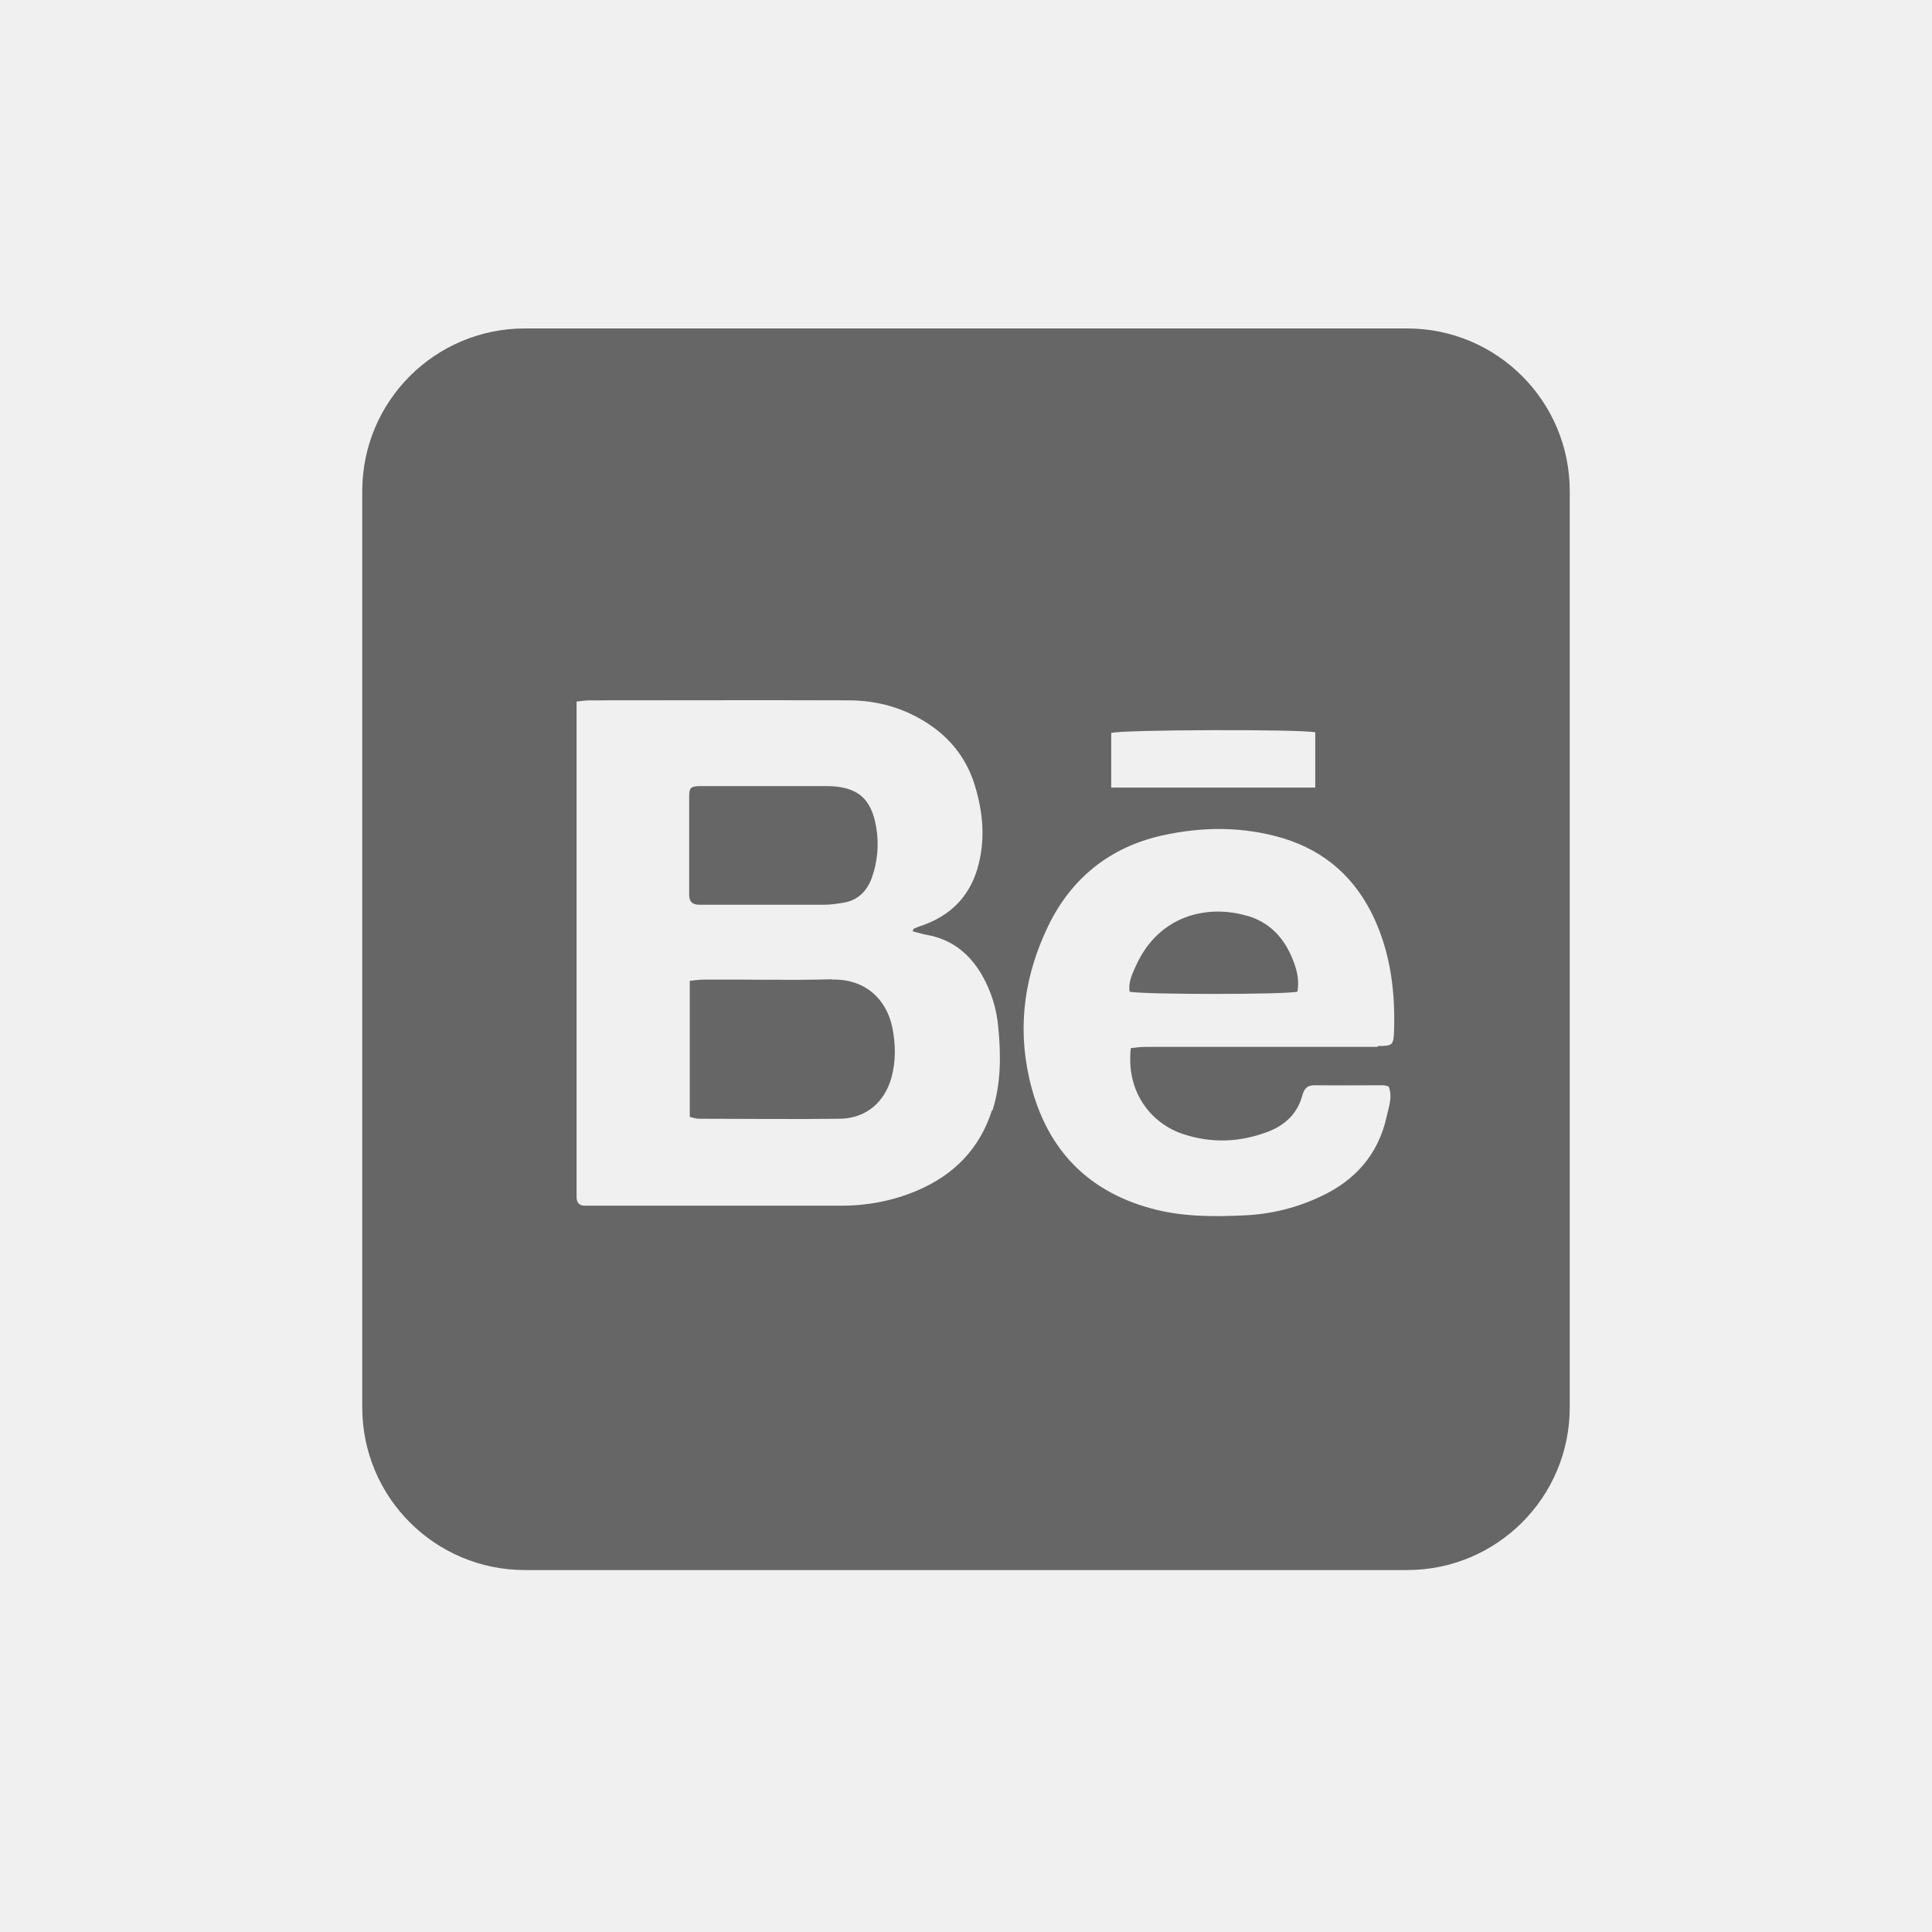
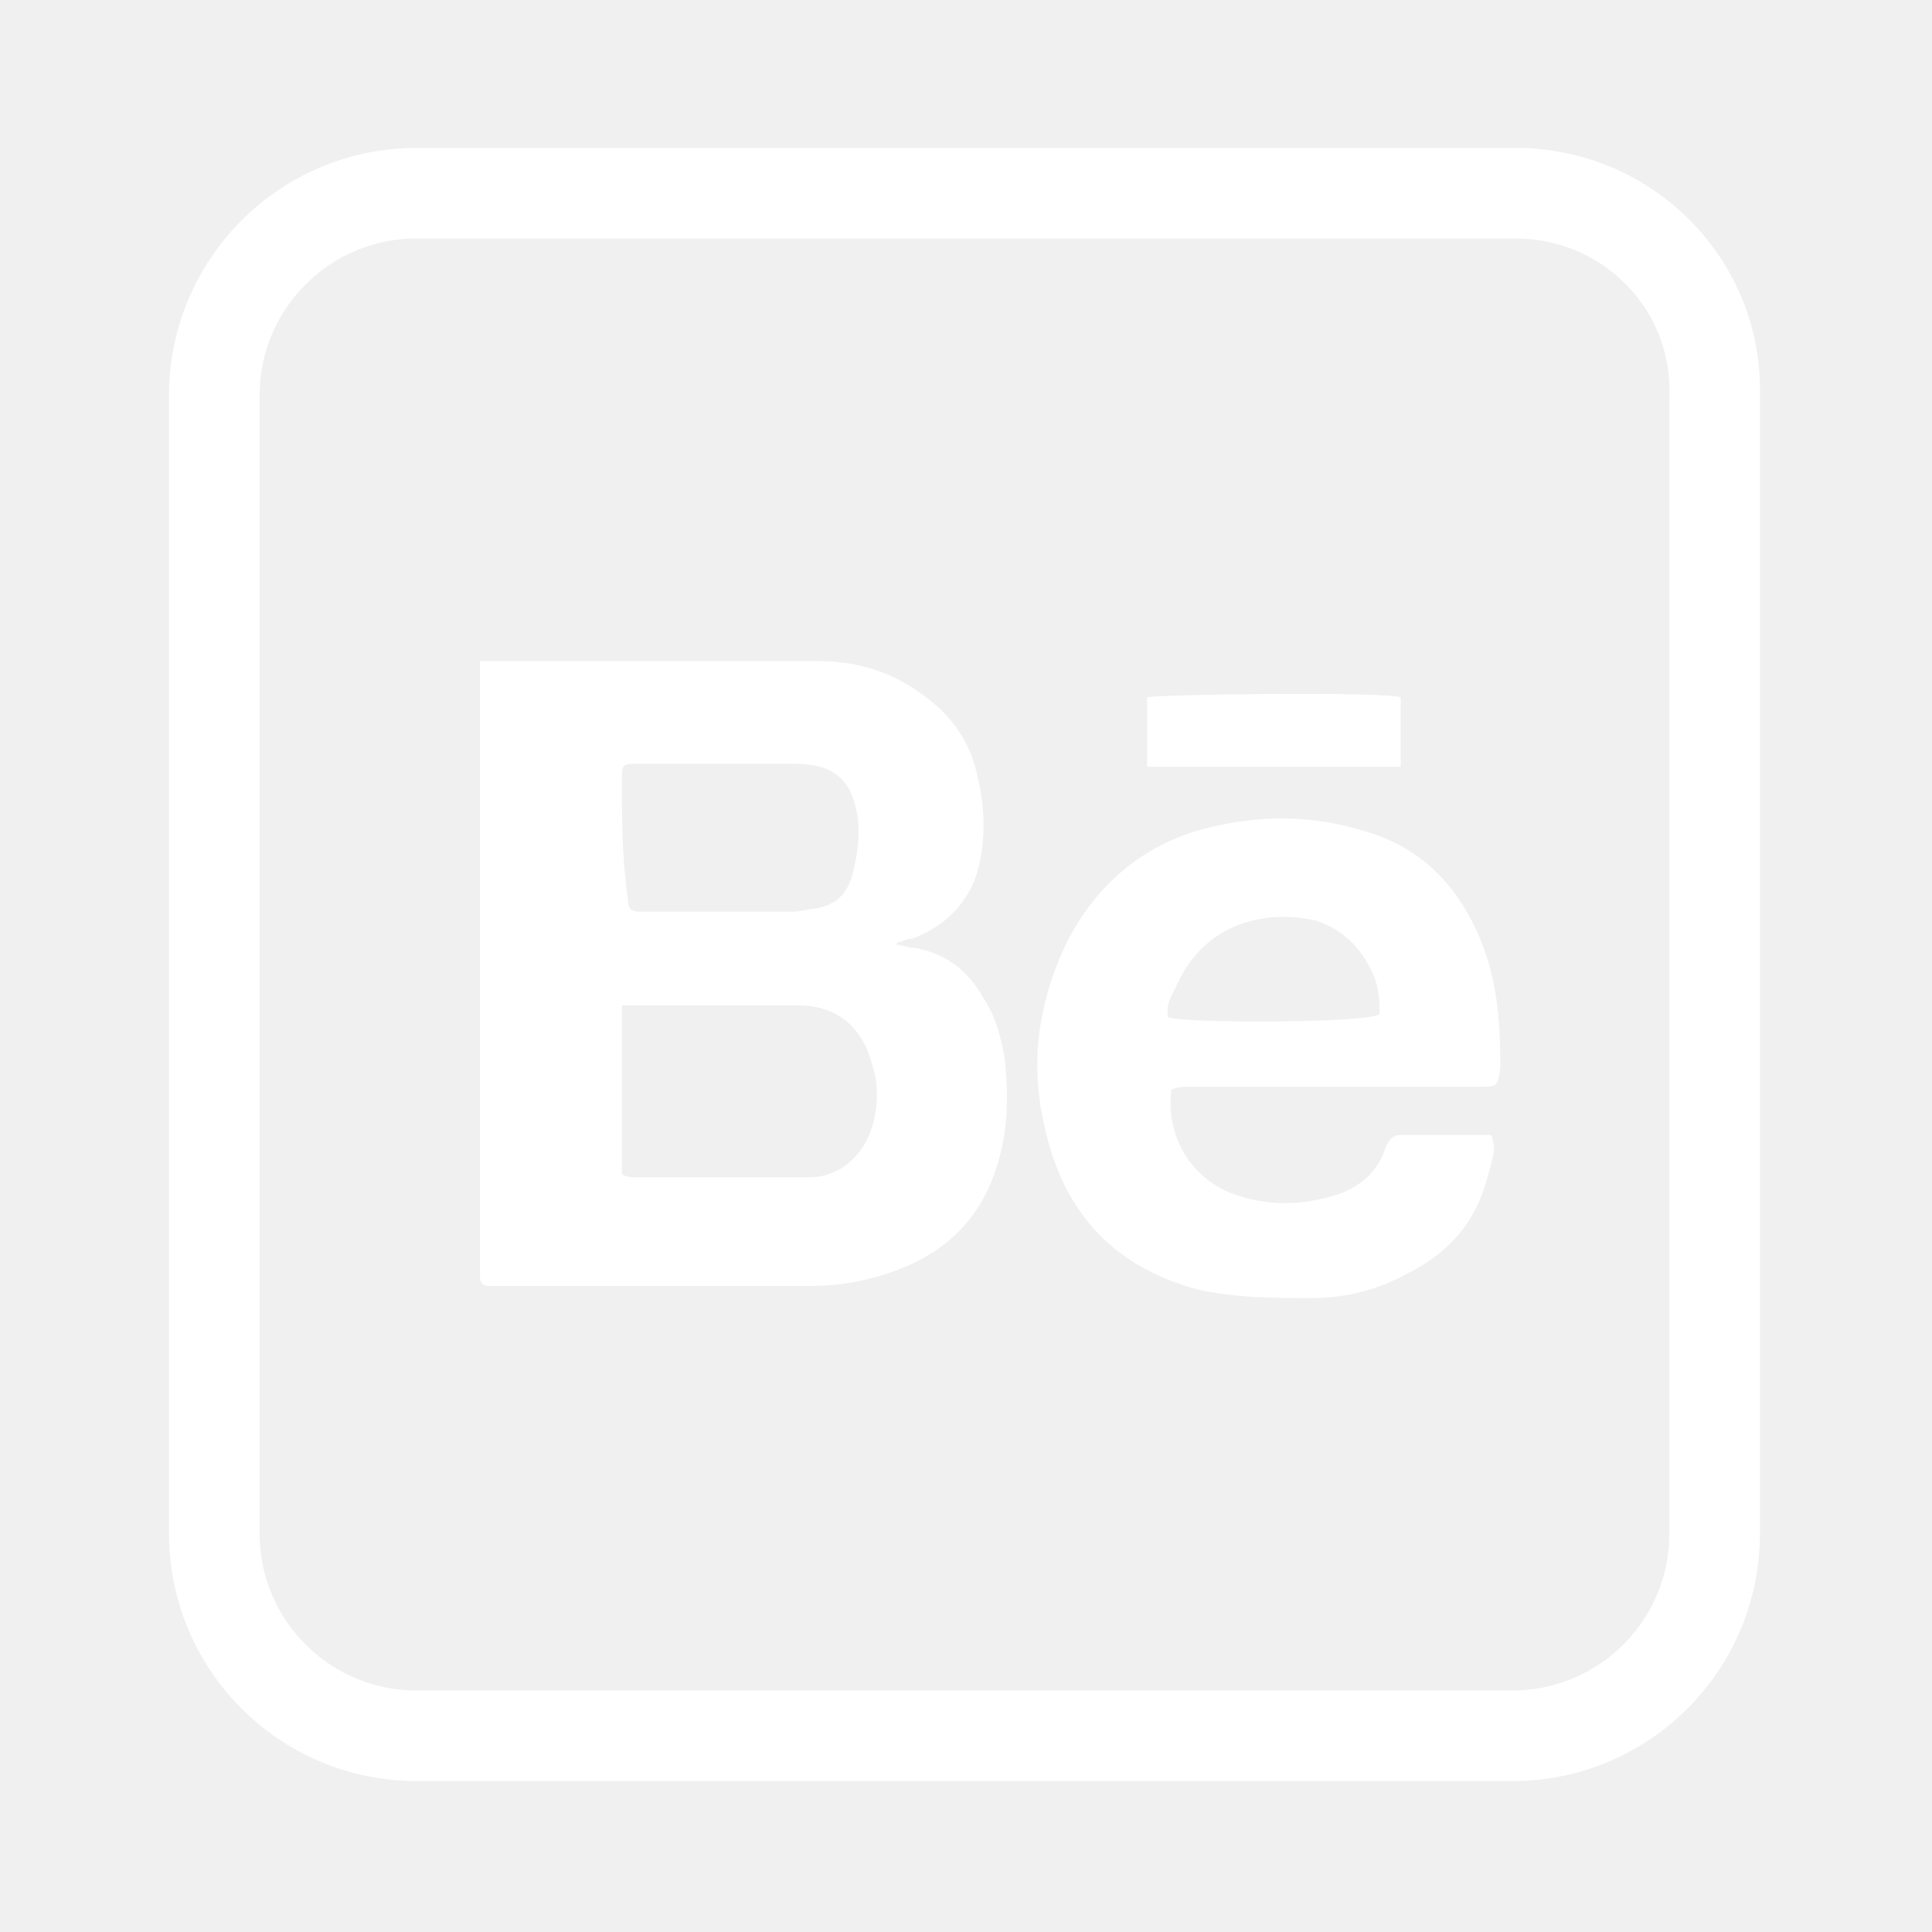
- <svg xmlns="http://www.w3.org/2000/svg" version="1.1" baseProfile="basic" id="Layer_1" x="0px" y="0px" viewBox="0 0 64 64" xml:space="preserve">
-   <defs>
-     <style>.social-icon-color{fill: #666666;}</style>
-   </defs>
-   <path class="social-icon-color" d="M27.57,32.44c-1.4,.04-2.81,0-4.22,.01-.16,0-.32,.02-.5,.04v4.51c.1,.02,.2,.06,.3,.06,1.56,0,3.11,.02,4.67,0,.86-.01,1.48-.54,1.71-1.36,.15-.55,.14-1.11,.03-1.66-.19-.93-.89-1.62-2-1.59Z" />
-   <path class="social-icon-color" d="M23.16,29.97c.09,0,.18,0,.27,0,1.3,0,2.6,0,3.89,0,.19,0,.39-.03,.58-.06,.5-.07,.81-.37,.98-.83,.19-.54,.24-1.09,.15-1.65-.16-1-.64-1.39-1.67-1.39-.63,0-1.27,0-1.9,0h0c-.74,0-1.48,0-2.22,0-.35,0-.41,.04-.41,.34,0,1.09,0,2.17,0,3.26,0,.23,.11,.33,.33,.33Z" />
-   <path class="social-icon-color" d="M41.32,30.34c-1.37-.4-2.95,.01-3.69,1.65-.12,.27-.26,.54-.21,.86,.4,.1,5.2,.1,5.56,0,.05-.33,.02-.63-.15-1.05-.28-.72-.76-1.24-1.5-1.46Z" />
-   <path class="social-icon-color" d="M46.61,10.88H17.39c-2.98,0-5.39,2.41-5.39,5.39v30.35c0,2.98,2.41,5.39,5.39,5.39h29.22c2.98,0,5.39-2.41,5.39-5.39V16.27c0-2.98-2.41-5.39-5.39-5.39Zm-9.8,13.4c.34-.11,6.29-.13,6.76-.02v1.83h-6.76v-1.81Zm-3.95,12.5c-.41,1.28-1.26,2.14-2.48,2.66-.8,.34-1.64,.5-2.51,.5-2.75,0-5.5,0-8.25,0-.09,0-.18,0-.27,0-.16-.01-.24-.1-.25-.26,0-.12,0-.24,0-.36,0-5.17,0-10.34,0-15.51v-.57c.18-.02,.31-.04,.44-.04,2.86,0,5.71-.01,8.57,0,.95,0,1.85,.25,2.66,.79,.74,.49,1.26,1.17,1.52,2.02,.28,.91,.36,1.83,.09,2.76-.28,.94-.89,1.55-1.81,1.88-.1,.03-.2,.07-.29,.11-.02,0-.03,.05-.05,.09,.16,.04,.32,.09,.48,.12,.83,.15,1.42,.63,1.83,1.35,.3,.53,.48,1.12,.53,1.72,.09,.92,.09,1.84-.19,2.74Zm12.77-2.1c-2.36,0-4.72,0-7.07,0-.21,0-.42,0-.63,0-.15,0-.3,.02-.47,.04-.17,1.5,.72,2.52,1.74,2.85,.94,.31,1.88,.27,2.8-.08,.56-.21,.98-.6,1.14-1.2,.06-.21,.15-.34,.4-.34,.76,.01,1.51,0,2.27,0,.06,0,.11,.02,.19,.04,.14,.35,0,.69-.07,1.02-.28,1.24-1.04,2.09-2.17,2.62-.8,.38-1.65,.59-2.53,.63-1.04,.05-2.09,.05-3.1-.23-2.23-.61-3.54-2.1-4.04-4.33-.39-1.75-.14-3.42,.63-5.02,.77-1.59,2.04-2.61,3.76-3,1.34-.3,2.7-.31,4.03,.09,1.41,.43,2.41,1.34,3.02,2.67,.54,1.18,.69,2.43,.65,3.71-.02,.47-.04,.5-.54,.5Z" />
+ <svg xmlns="http://www.w3.org/2000/svg" version="1.1" id="Layer_1" x="0px" y="0px" viewBox="0 0 64 64" style="enable-background:new 0 0 64 64;" xml:space="preserve">
+   <style type="text/css">
+ 	.st0{fill:none;stroke:#FFFFFF;stroke-width:3;stroke-miterlimit:10;}
+ 	.st1{fill:#FFFFFF;}
+ </style>
+   <g>
+     <path class="st0" d="M50.2,6.4H13.8c-3.7,0-6.7,3-6.7,6.7v37.7c0,3.7,3,6.7,6.7,6.7h36.3c3.7,0,6.7-3,6.7-6.7V13.1   C56.9,9.4,53.9,6.4,50.2,6.4z" />
+     <path class="st1" d="M33.3,35.2c-0.1-0.7-0.3-1.5-0.7-2.1c-0.5-0.9-1.2-1.5-2.3-1.7c-0.2,0-0.4-0.1-0.6-0.1c0,0,0-0.1,0.1-0.1   c0.1,0,0.2-0.1,0.4-0.1c1.1-0.4,1.9-1.2,2.2-2.3c0.3-1.2,0.2-2.3-0.1-3.4c-0.3-1.1-1-1.9-1.9-2.5c-1-0.7-2.1-1-3.3-1   c-3.6,0-7.1,0-10.7,0c-0.2,0-0.3,0-0.5,0v0.7c0,6.4,0,12.9,0,19.3c0,0.1,0,0.3,0,0.4c0,0.2,0.1,0.3,0.3,0.3c0.1,0,0.2,0,0.3,0   c3.4,0,6.8,0,10.3,0c1.1,0,2.1-0.2,3.1-0.6c1.5-0.6,2.6-1.7,3.1-3.3l0,0C33.4,37.5,33.4,36.4,33.3,35.2z M20.6,25.7   c0-0.4,0.1-0.4,0.5-0.4c0.9,0,1.8,0,2.8,0c0.8,0,1.6,0,2.4,0c1.3,0,1.9,0.5,2.1,1.7c0.1,0.7,0,1.4-0.2,2.1c-0.2,0.6-0.6,0.9-1.2,1   c-0.2,0-0.5,0.1-0.7,0.1c-1.6,0-3.2,0-4.8,0c-0.1,0-0.2,0-0.3,0c-0.3,0-0.4-0.1-0.4-0.4C20.6,28.4,20.6,27.1,20.6,25.7z M28.9,37.3   c-0.3,1-1.1,1.7-2.1,1.7c-1.9,0-3.9,0-5.8,0c-0.1,0-0.2,0-0.4-0.1v-5.6c0.2,0,0.4,0,0.6,0c1.8,0,3.5,0,5.2,0l0,0   c1.4,0,2.2,0.8,2.5,2C29.1,35.9,29.1,36.6,28.9,37.3z" />
+     <path class="st1" d="M38,23.1c0.4-0.1,7.8-0.2,8.4,0v2.3H38C38,25.3,38,23.1,38,23.1z" />
+     <path class="st1" d="M39.4,36c0.3,0,0.5,0,0.8,0c2.9,0,5.9,0,8.8,0l0,0c0.6,0,0.6,0,0.7-0.6c0-1.6-0.1-3.1-0.8-4.6   c-0.8-1.7-2-2.8-3.8-3.3c-1.7-0.5-3.3-0.5-5-0.1c-2.1,0.5-3.7,1.8-4.7,3.7c-1,2-1.3,4.1-0.8,6.2c0.6,2.8,2.2,4.6,5,5.4   c1.3,0.3,2.6,0.3,3.9,0.3c1.1,0,2.2-0.3,3.1-0.8c1.4-0.7,2.3-1.7,2.7-3.3c0.1-0.4,0.3-0.8,0.1-1.3c-0.1,0-0.2,0-0.2,0   c-0.9,0-1.9,0-2.8,0c-0.3,0-0.4,0.2-0.5,0.4c-0.2,0.7-0.7,1.2-1.4,1.5c-1.1,0.4-2.3,0.5-3.5,0.1c-1.3-0.4-2.4-1.7-2.2-3.5   C39,36,39.2,36,39.4,36z M38.7,33.7c-0.1-0.4,0.1-0.7,0.3-1.1c0.9-2,2.9-2.5,4.6-2.1h0c0.9,0.3,1.5,0.9,1.9,1.8   c0.2,0.5,0.2,0.9,0.2,1.3C45.2,33.9,39.2,33.9,38.7,33.7z" />
+   </g>
</svg>
